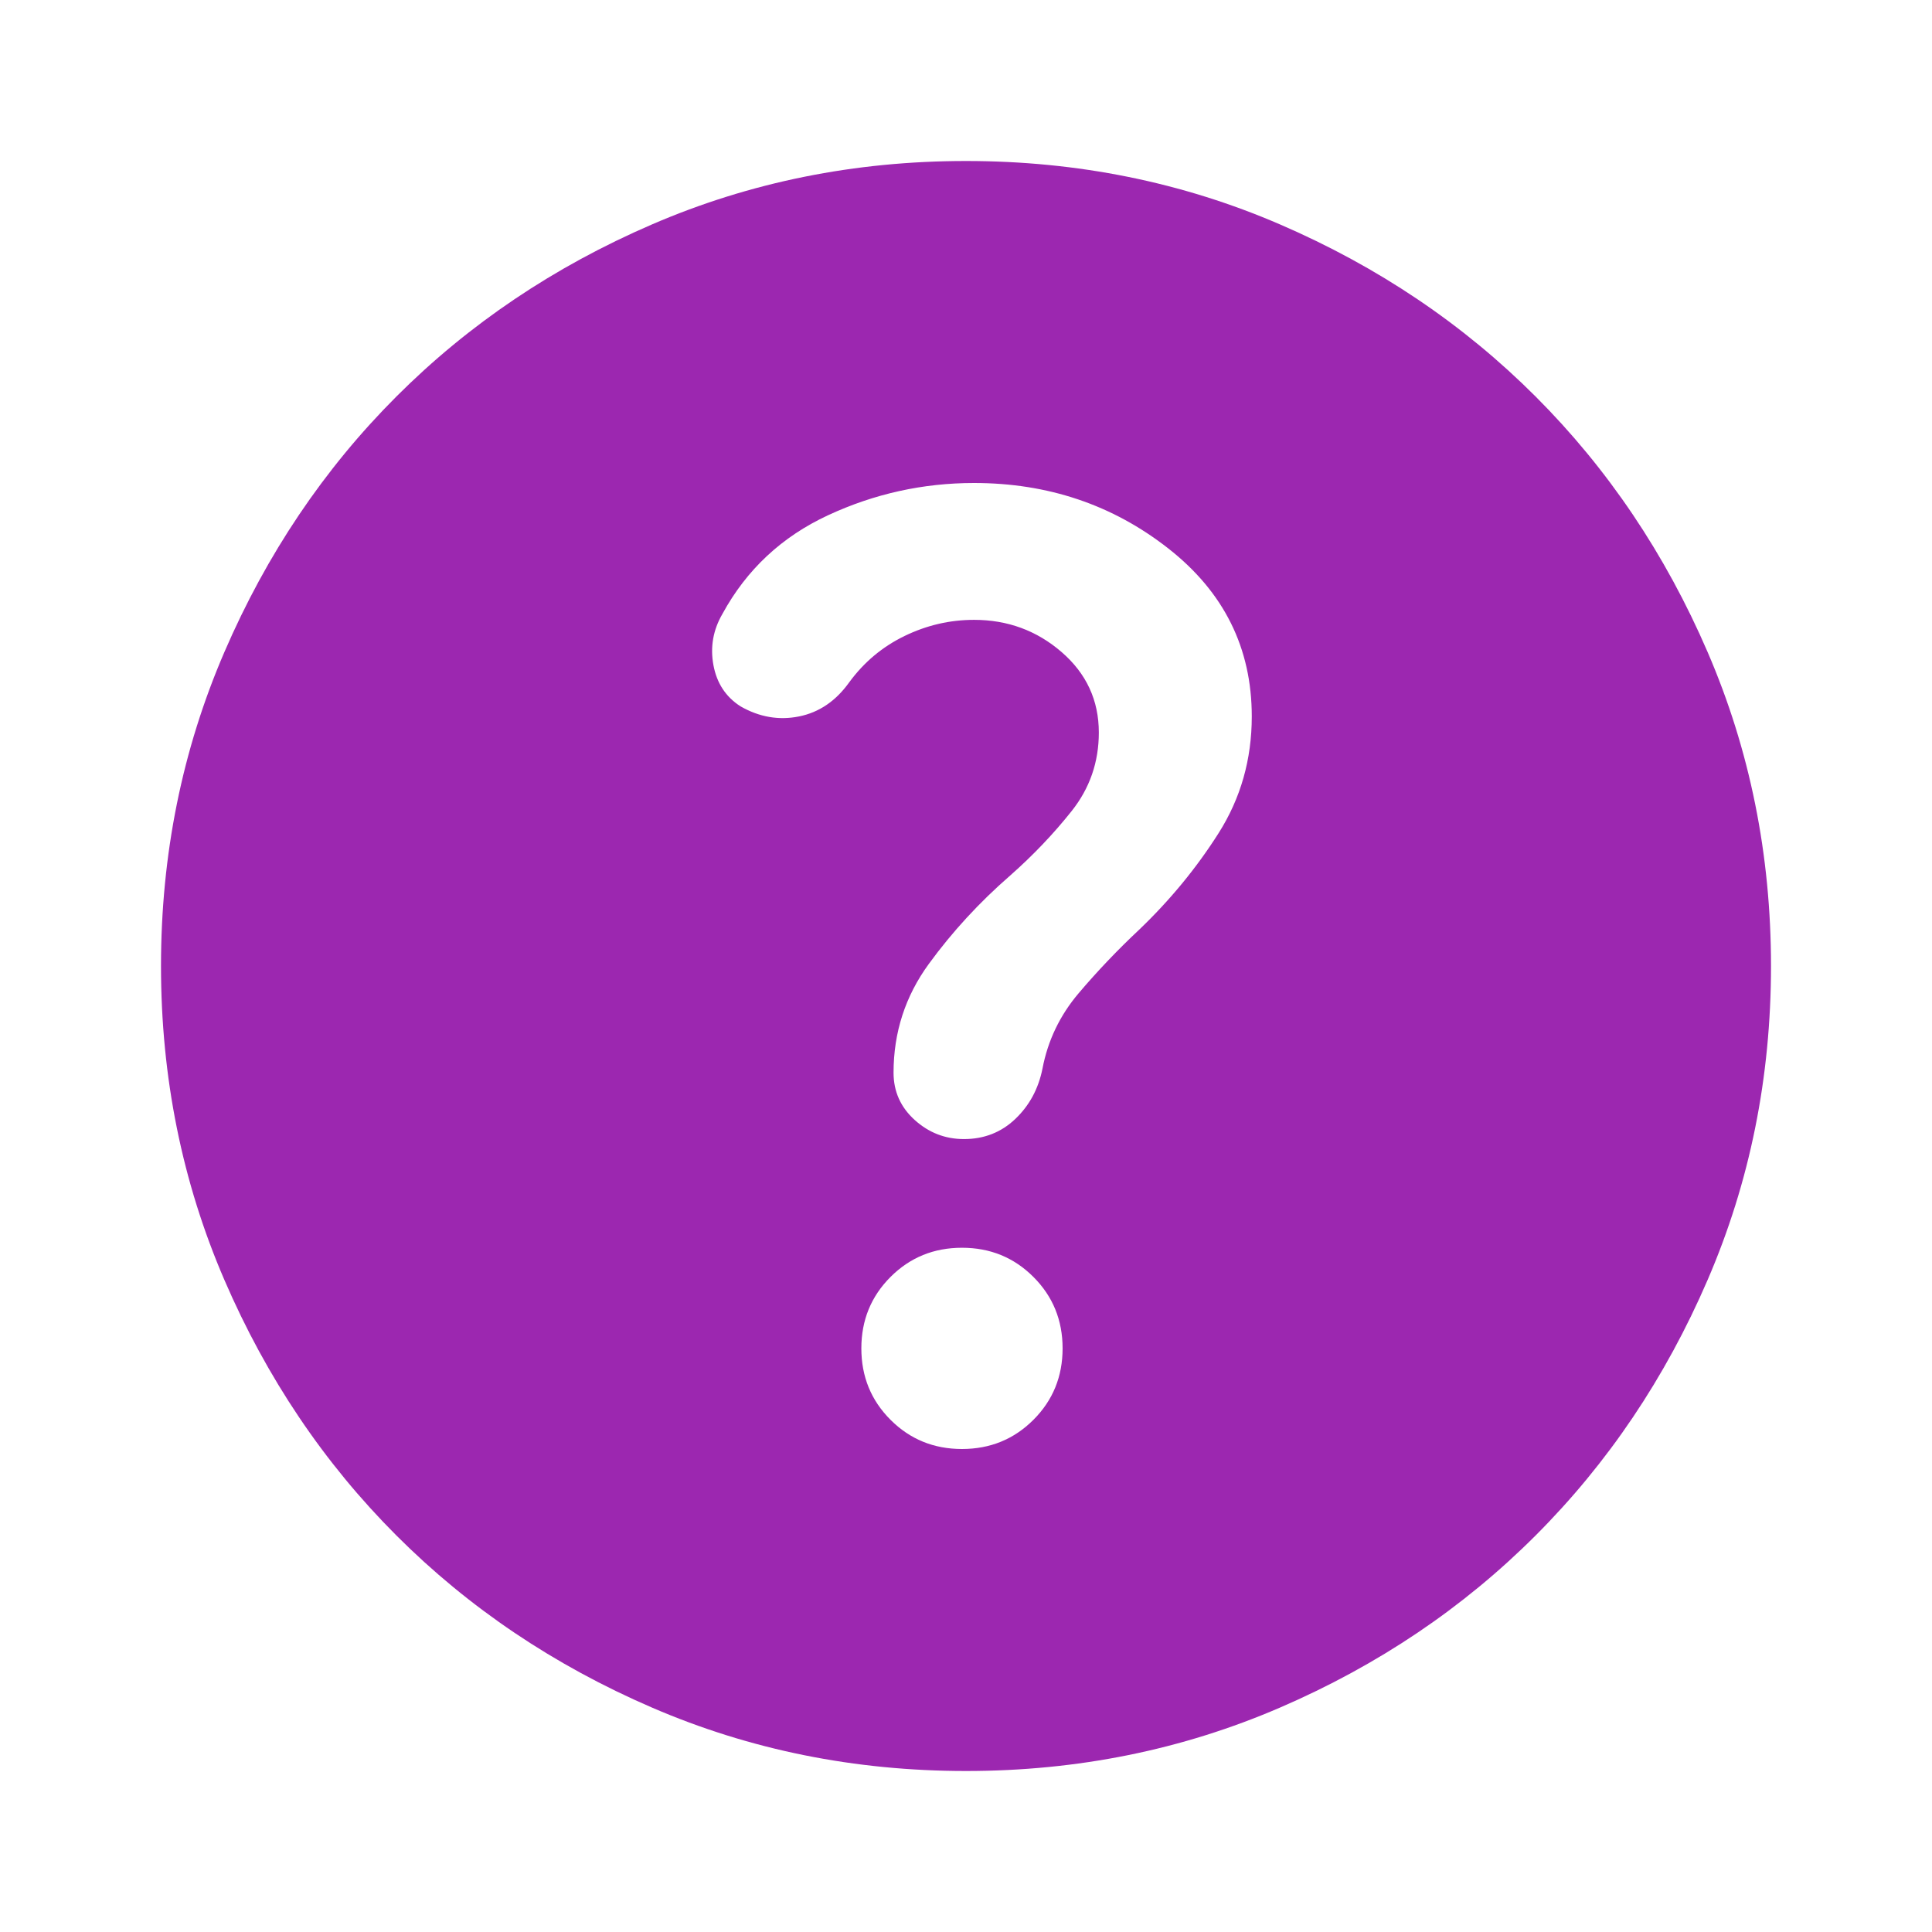
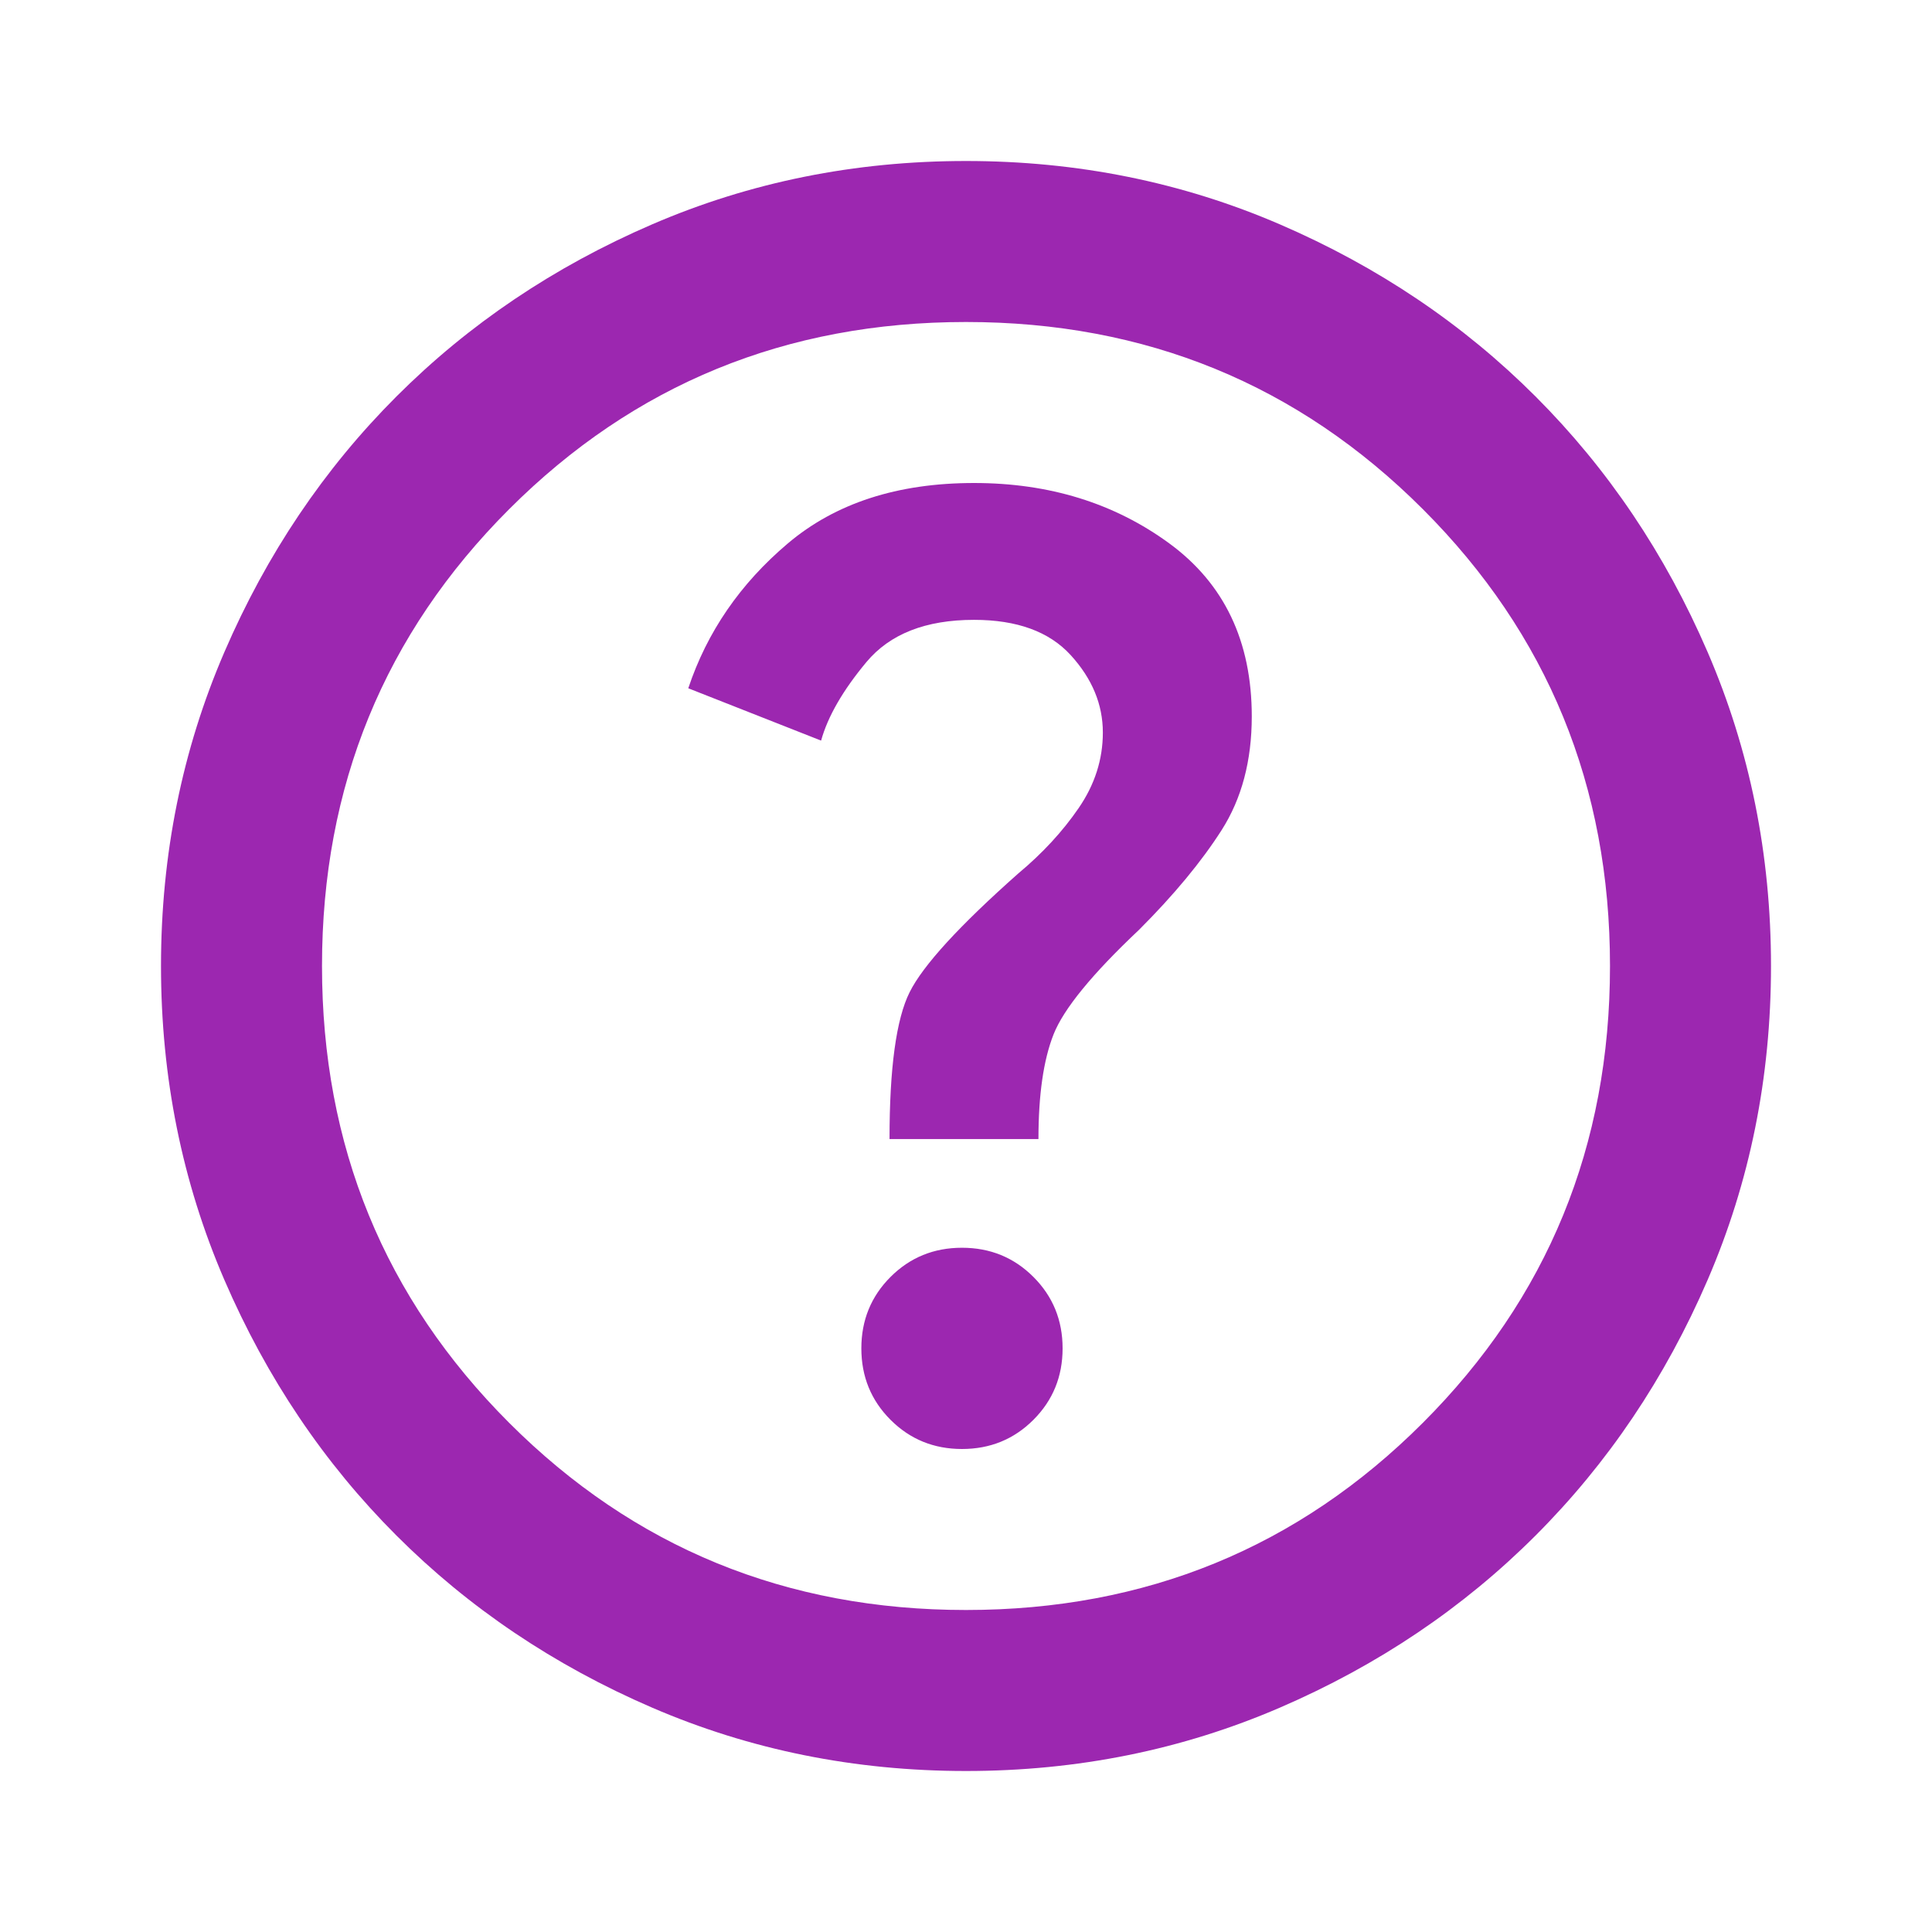
<svg xmlns="http://www.w3.org/2000/svg" height="24px" viewBox="0 -960 960 960" width="24px" fill="#9c27b0">
-   <path d="M478-240q21 0 35.5-14.5T528-290q0-21-14.5-35.5T478-340q-21 0-35.5 14.5T428-290q0 21 14.5 35.5T478-240Zm2 160q-83 0-156-31.5T197-197q-54-54-85.5-127T80-480q0-83 31.5-156T197-763q54-54 127-85.5T480-880q83 0 156 31.5T763-763q54 54 85.5 127T880-480q0 83-31.5 156T763-197q-54 54-127 85.5T480-80Zm4-572q25 0 43.5 16t18.5 40q0 22-13.5 39T502-525q-23 20-40.5 44T444-427q0 14 10.5 23.5T479-394q15 0 25.5-10t13.5-25q4-21 18-37.5t30-31.5q23-22 39.5-48t16.5-58q0-51-41.5-83.5T484-720q-38 0-72.5 16T359-655q-7 12-4.5 25.5T368-609q14 8 29 5t25-17q11-15 27.5-23t34.5-8Z" />
+   <path d="M513.5-254.5Q528-269 528-290t-14.5-35.5Q499-340 478-340t-35.5 14.5Q428-311 428-290t14.5 35.5Q457-240 478-240t35.5-14.5ZM442-394h74q0-33 7.5-52t42.5-52q26-26 41-49.5t15-56.5q0-56-41-86t-97-30q-57 0-92.5 30T342-618l66 26q5-18 22.5-39t53.5-21q32 0 48 17.5t16 38.5q0 20-12 37.5T506-526q-44 39-54 59t-10 73Zm38 314q-83 0-156-31.5T197-197q-54-54-85.5-127T80-480q0-83 31.5-156T197-763q54-54 127-85.5T480-880q83 0 156 31.5T763-763q54 54 85.5 127T880-480q0 83-31.5 156T763-197q-54 54-127 85.5T480-80Zm0-80q134 0 227-93t93-227q0-134-93-227t-227-93q-134 0-227 93t-93 227q0 134 93 227t227 93Zm0-320Z" />
</svg>
